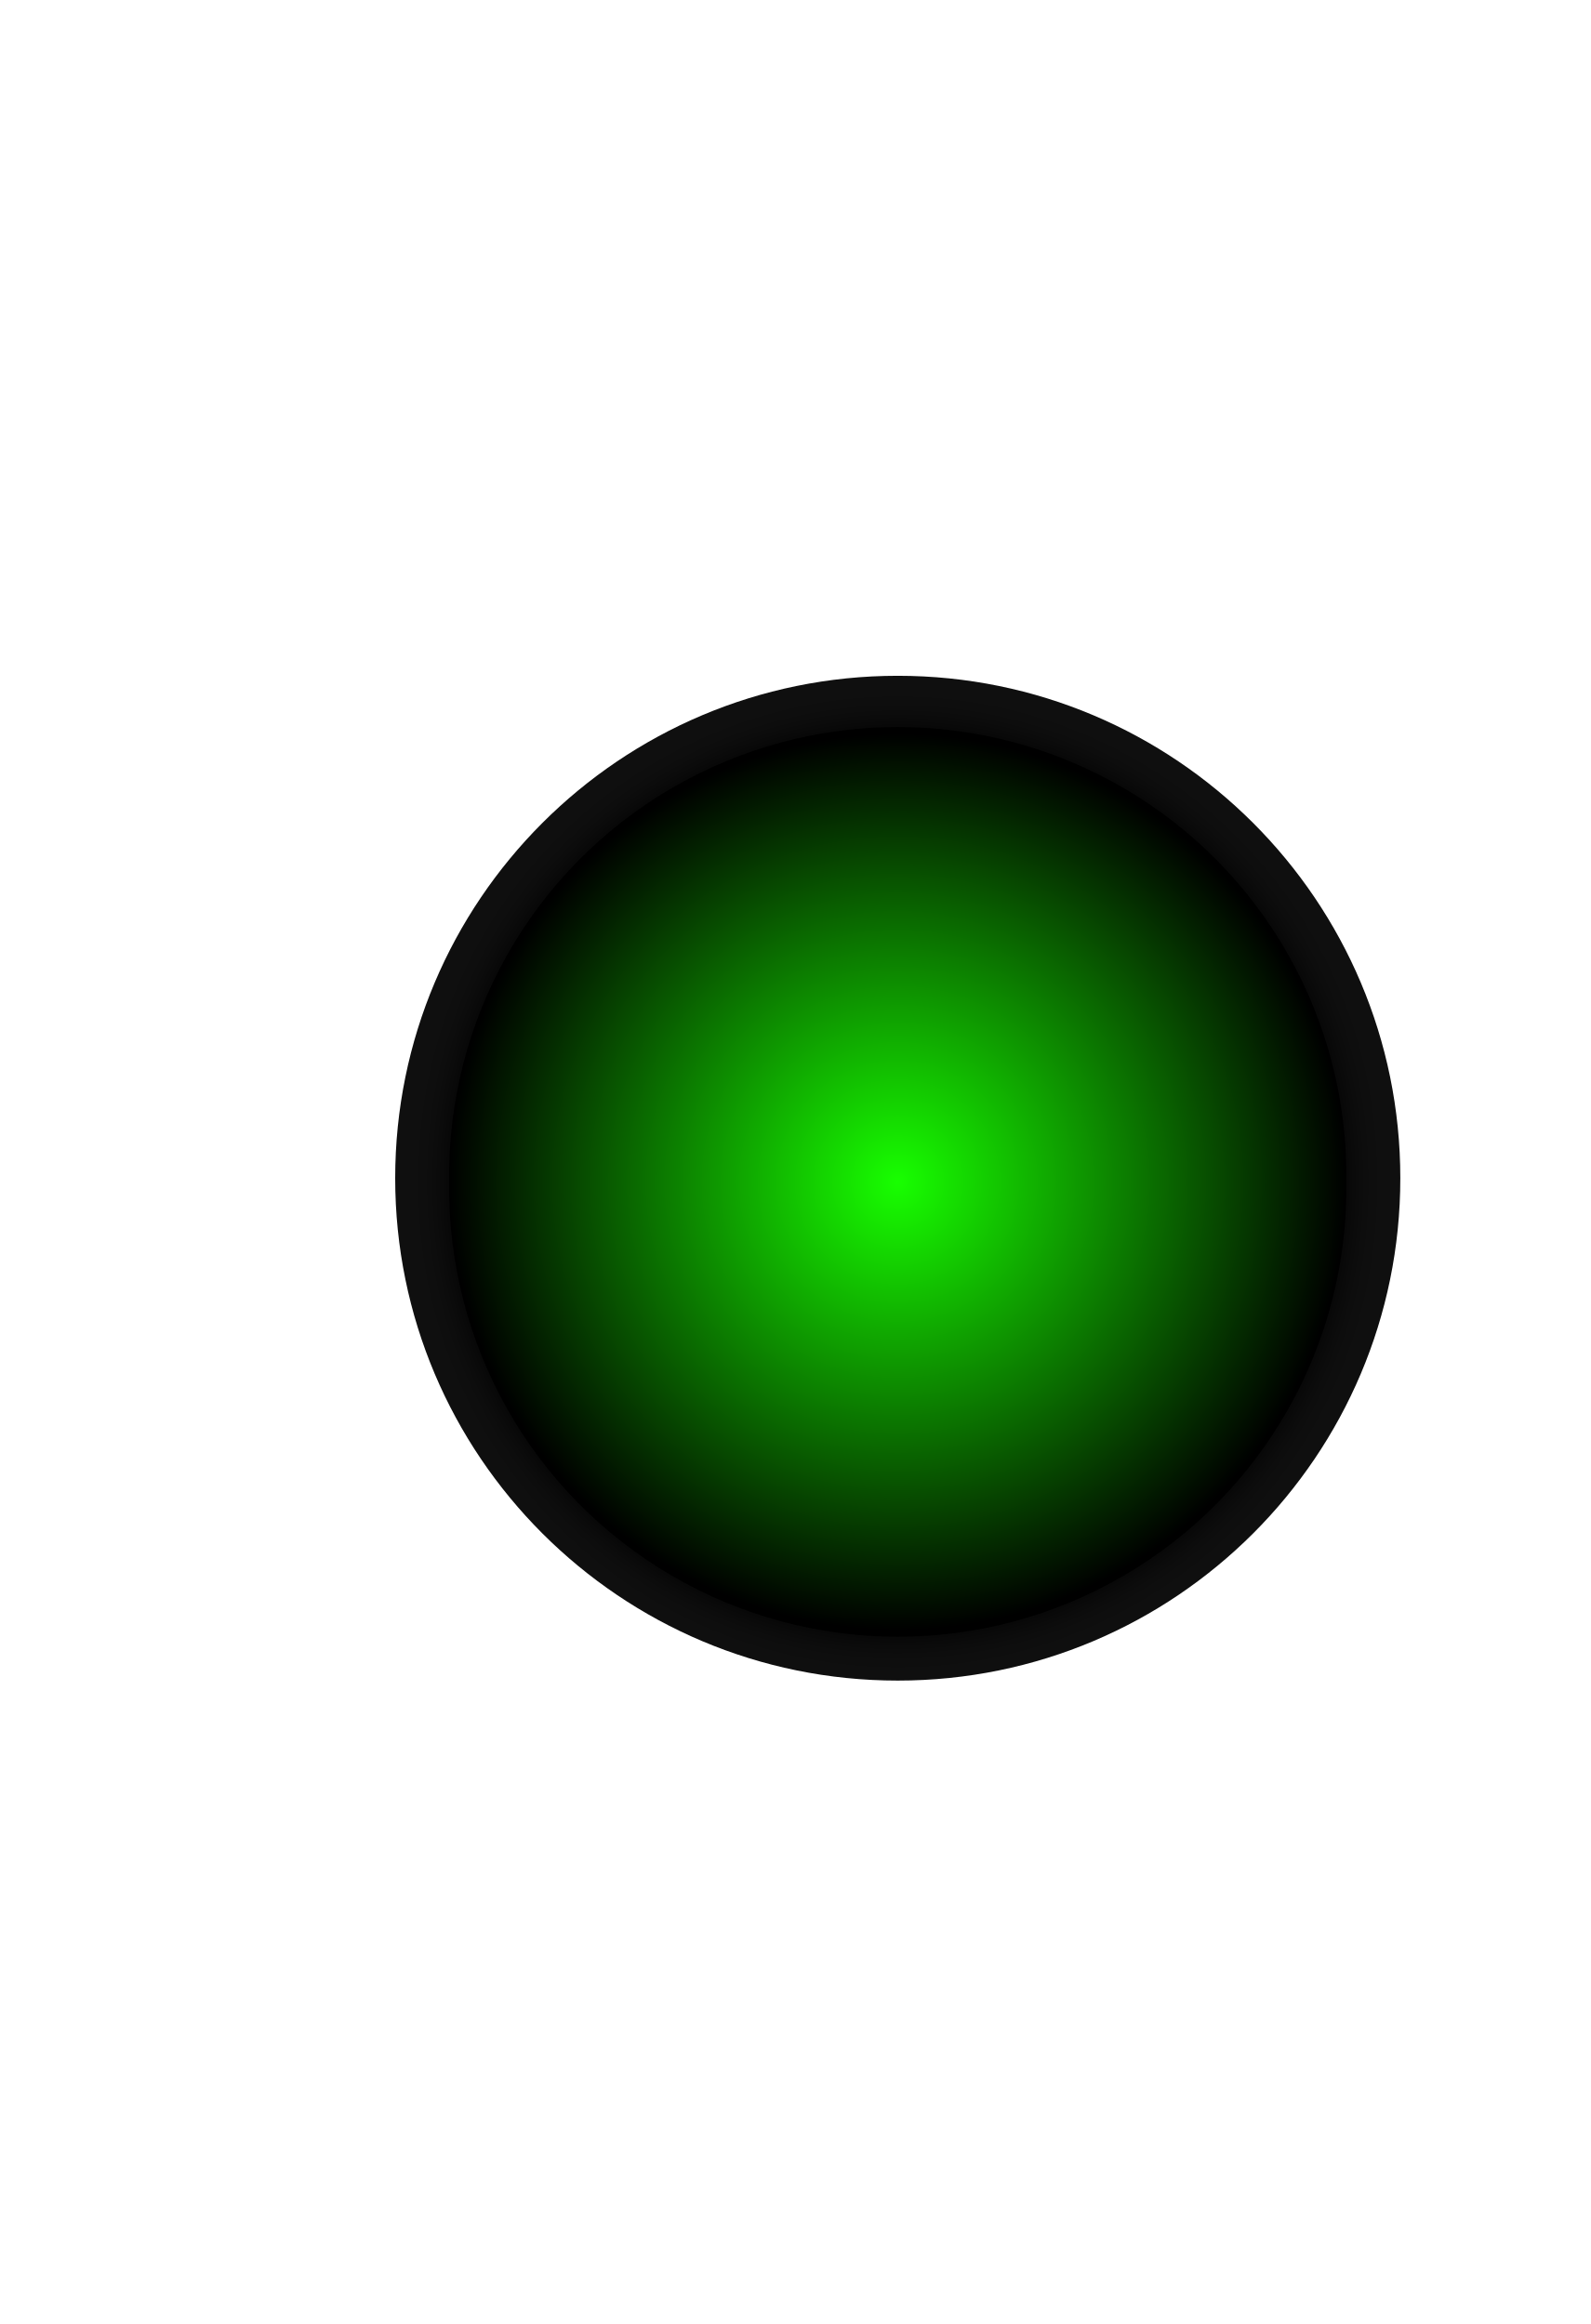
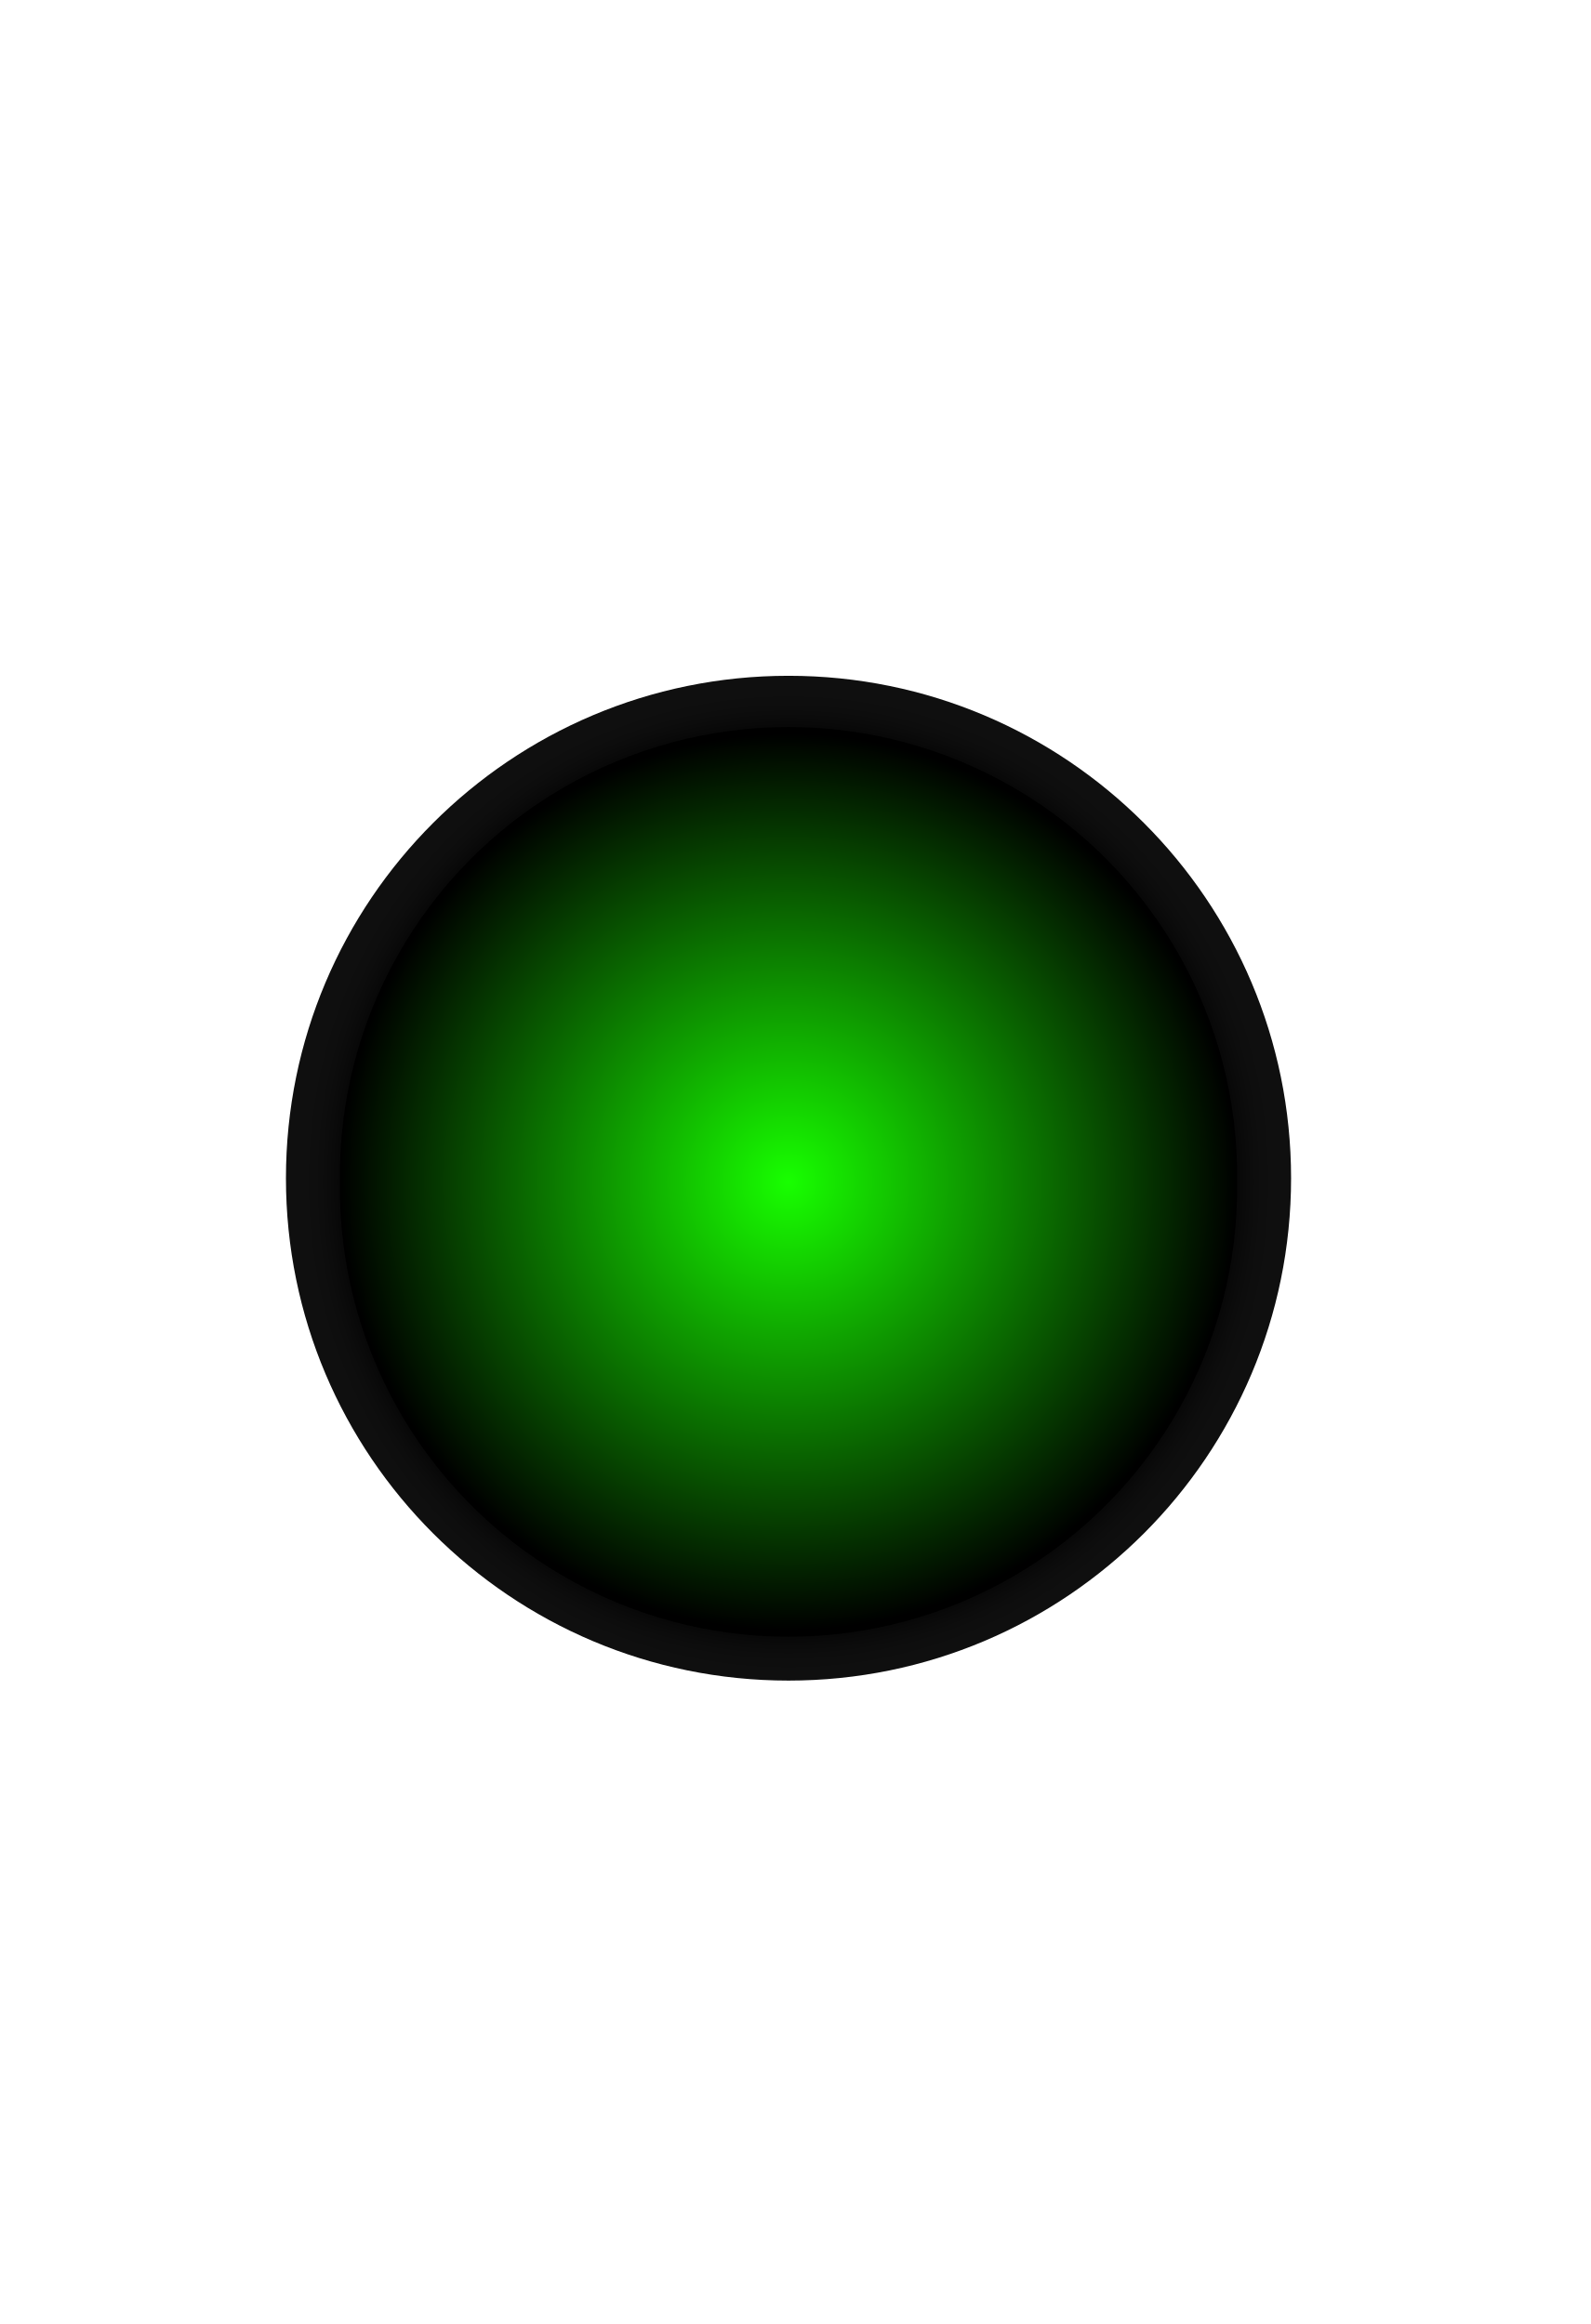
<svg xmlns="http://www.w3.org/2000/svg" xmlns:xlink="http://www.w3.org/1999/xlink" width="39" height="57" id="svg4334" version="1.1">
  <defs id="defs4336">
    <linearGradient id="linearGradient5010">
      <stop style="stop-color:#18ff00;stop-opacity:1;" offset="0" id="stop5012" />
      <stop style="stop-color:#000000;stop-opacity:1;" offset="1" id="stop5014" />
    </linearGradient>
    <radialGradient r="4.988" fy="18.046" fx="67.238" cy="18.046" cx="67.238" gradientUnits="userSpaceOnUse" id="radialGradient3043" xlink:href="#linearGradient5010" />
    <filter id="filter5090" color-interpolation-filters="sRGB">
      <feGaussianBlur stdDeviation="0.2" id="feGaussianBlur5092" />
    </filter>
  </defs>
  <g id="layer1" transform="translate(69.19769,-727.2131)">
-     <path style="fill:#0f0f0f;fill-opacity:1;stroke:none" id="path3783" d="m 40.179,15.616 a 12.143,11.205 0 1 1 -24.286,0 12.143,11.205 0 1 1 24.286,0 z" transform="matrix(1.014796,0,0,1.0997,-75.63588,738.9372)" />
-     <path transform="matrix(2.205457,0,0,2.205457,-195.4765,716.4011)" d="m 72.226,18.046 a 4.988,4.988 0 1 1 -9.975,0 4.988,4.988 0 1 1 9.975,0 z" id="path4564" style="fill:#000000;fill-opacity:1;fill-rule:nonzero;stroke:none;filter:url(#filter5090)" />
-     <path style="fill:url(#radialGradient3043);fill-opacity:1;fill-rule:nonzero;stroke:none" id="path4976" d="m 72.226,18.046 a 4.988,4.988 0 1 1 -9.975,0 4.988,4.988 0 1 1 9.975,0 z" transform="matrix(2.205457,0,0,2.205457,-195.4765,716.4011)" />
+     <path style="fill:#0f0f0f;fill-opacity:1;stroke:none" id="path3783" d="m 40.179,15.616 a 12.143,11.205 0 1 1 -24.286,0 12.143,11.205 0 1 1 24.286,0 z" transform="matrix(1.014796,0,0,1.0997,-78.31446,738.9372)" />
+     <path transform="matrix(2.205457,0,0,2.205457,-198.1552,716.4011)" d="m 72.226,18.046 a 4.988,4.988 0 1 1 -9.975,0 4.988,4.988 0 1 1 9.975,0 z" id="path4564" style="fill:#000000;fill-opacity:1;fill-rule:nonzero;stroke:none;filter:url(#filter5090)" />
+     <path style="fill:url(#radialGradient3043);fill-opacity:1;fill-rule:nonzero;stroke:none" id="path4976" d="m 72.226,18.046 a 4.988,4.988 0 1 1 -9.975,0 4.988,4.988 0 1 1 9.975,0 z" transform="matrix(2.205457,0,0,2.205457,-198.1552,716.4011)" />
  </g>
</svg>
